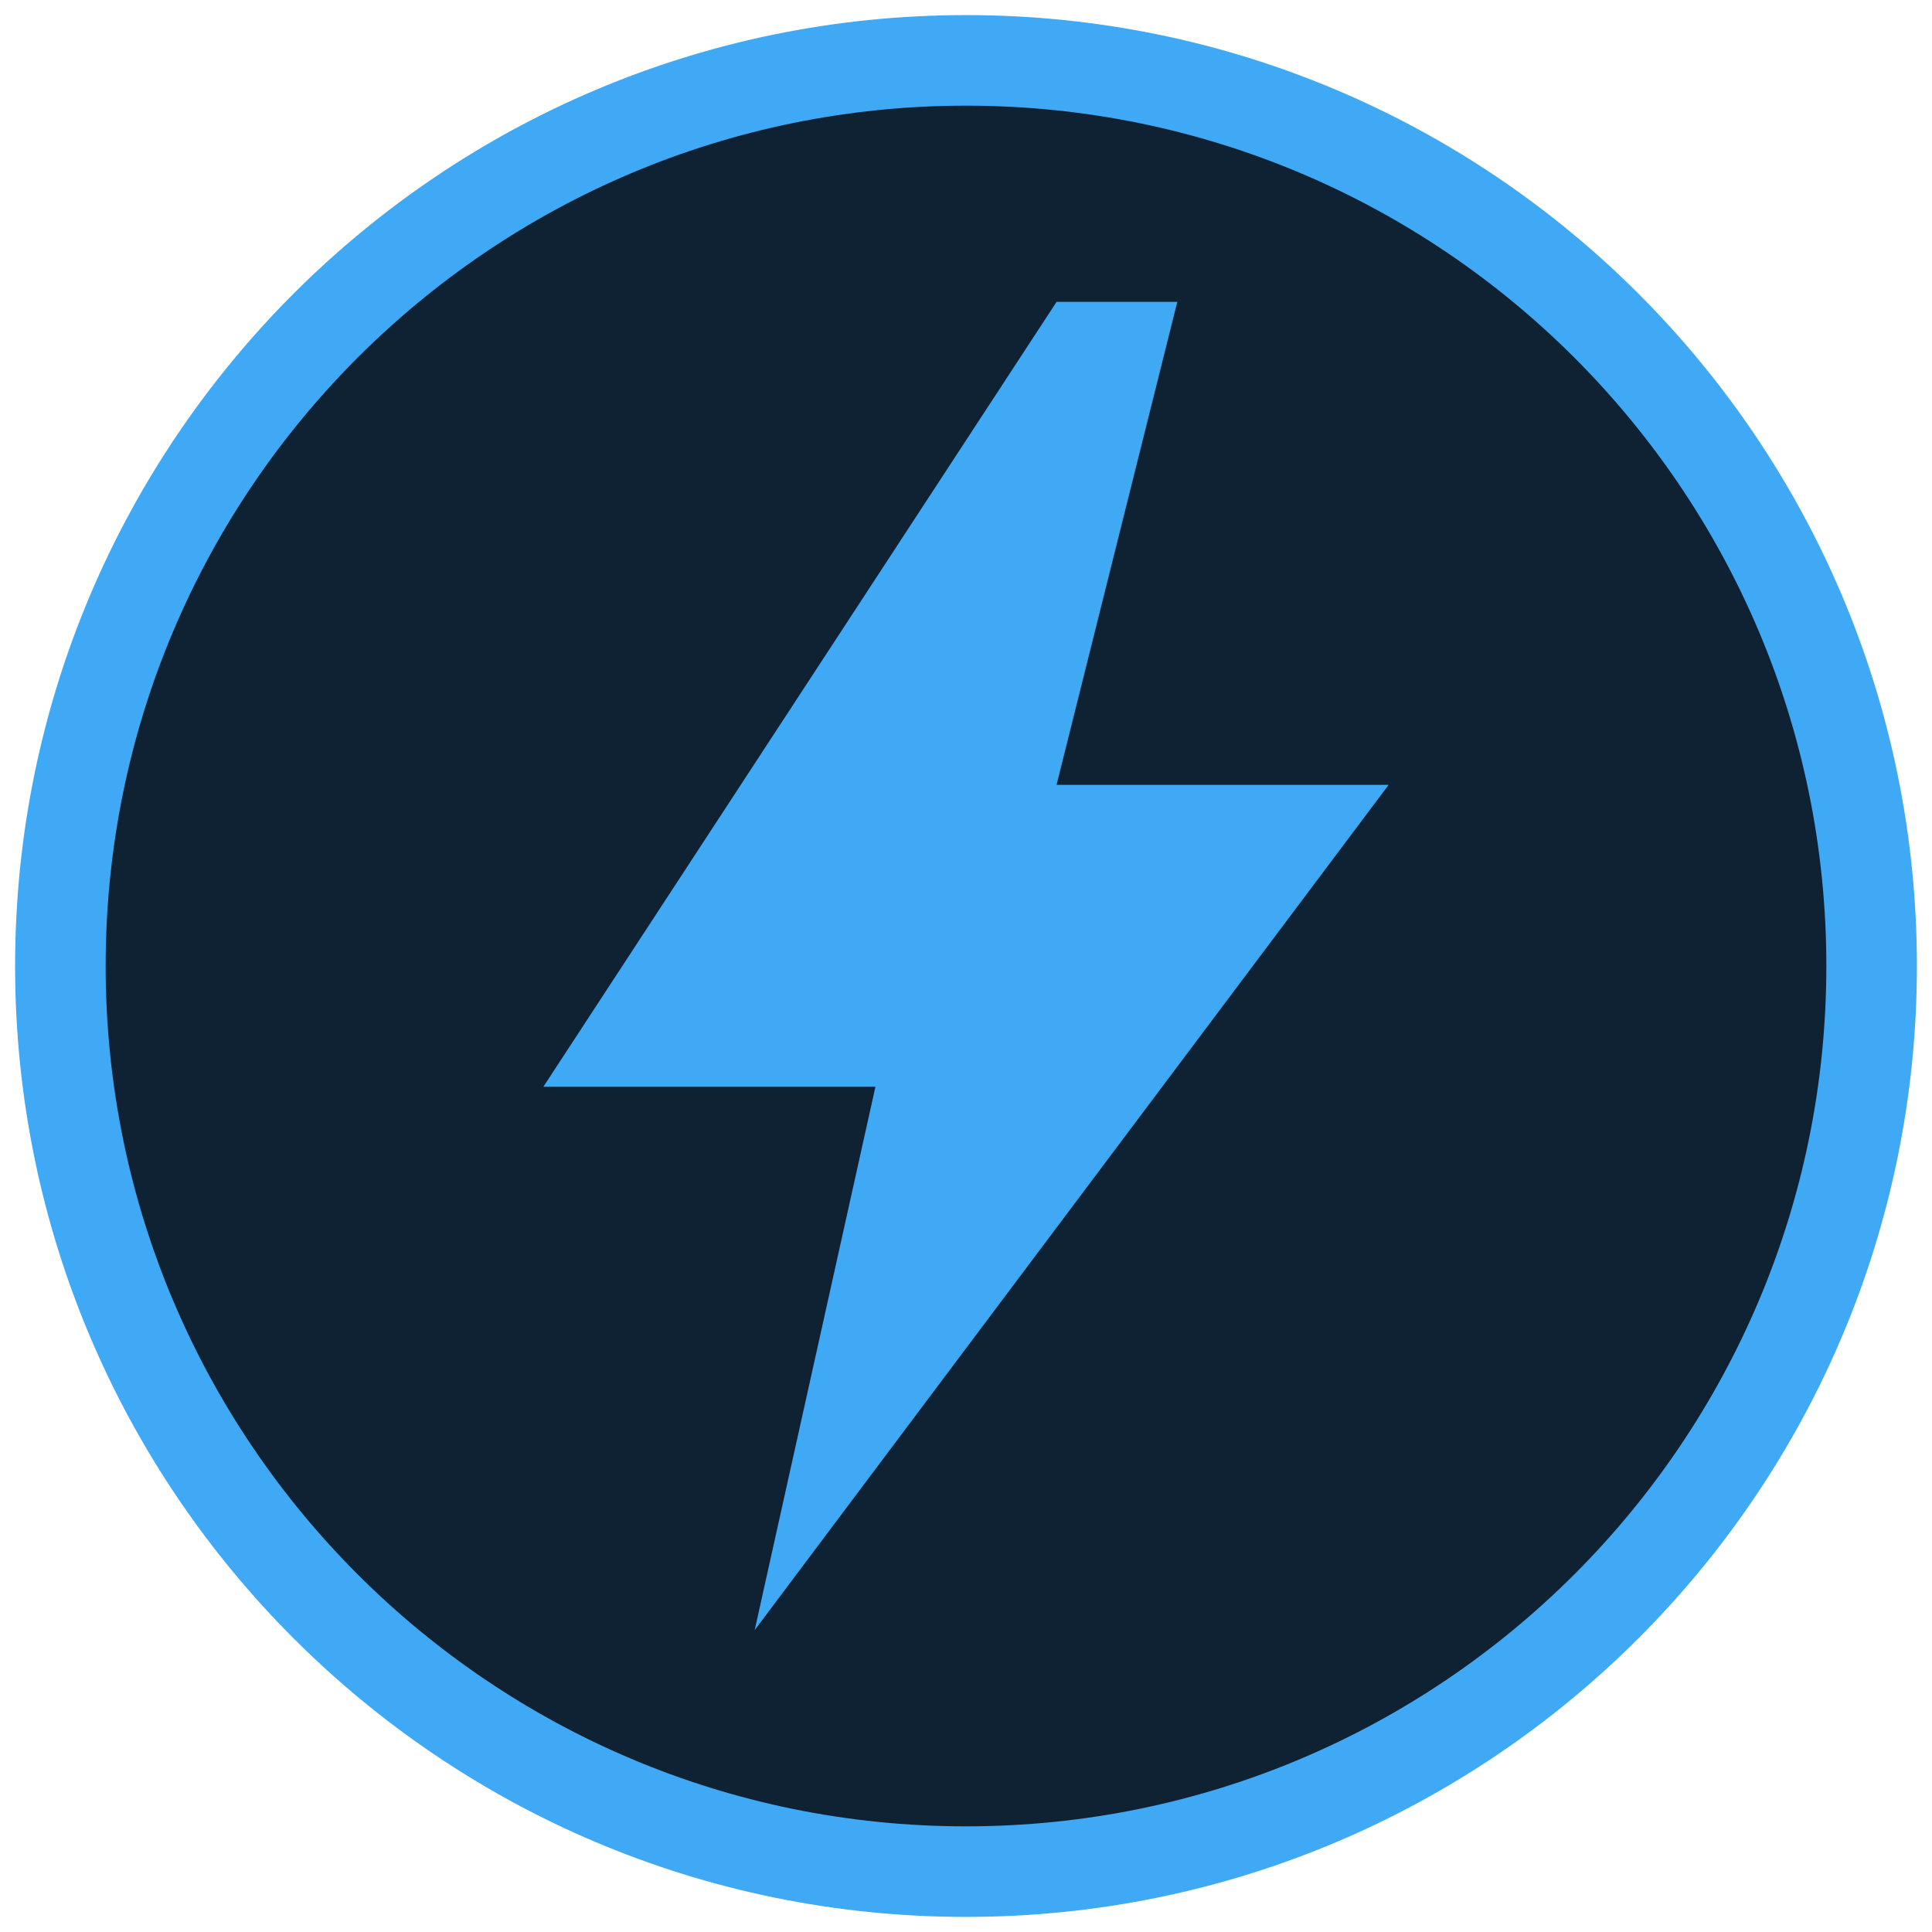
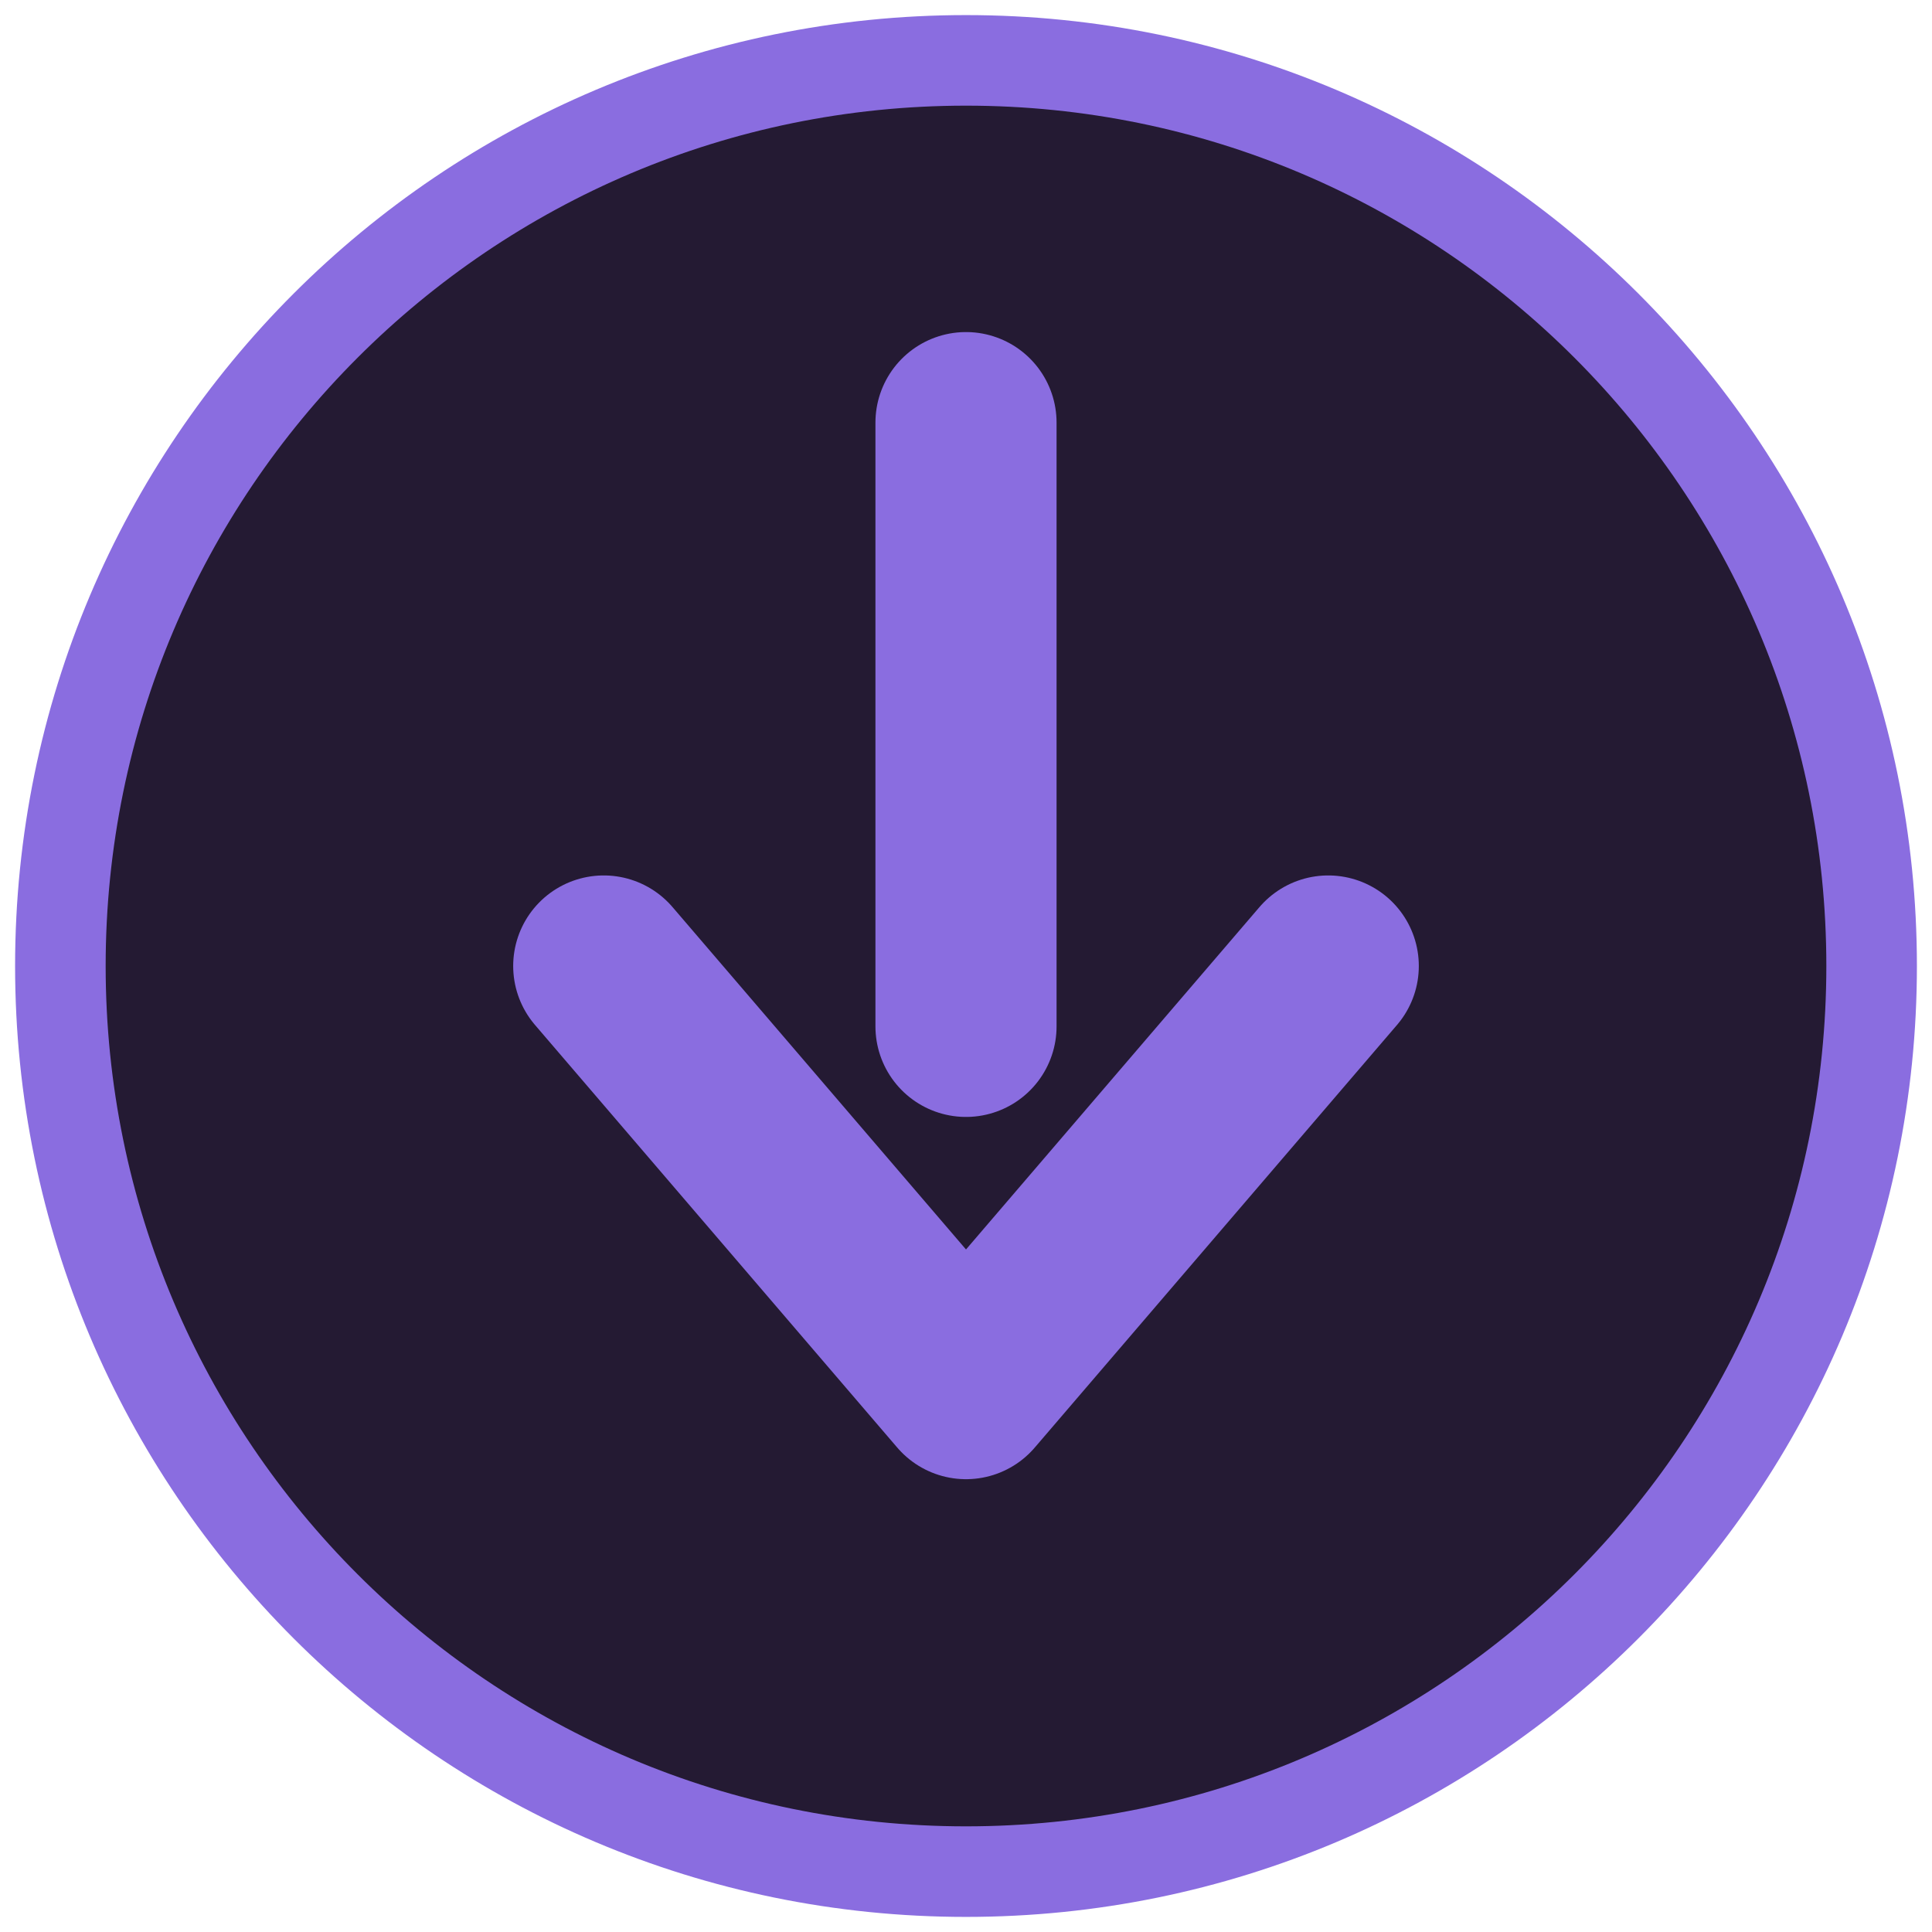
<svg xmlns="http://www.w3.org/2000/svg" width="64" height="64" viewBox="0 0 64 64">
-   <circle cx="32" cy="32" r="30" fill="#0f2233" stroke="#3fa9f5" stroke-width="3" />
-   <path d="M35 10 18 36h11l-4 18 21-28H35l4-16z" fill="#3fa9f5" />
+   <circle cx="32" cy="32" r="30" fill="#241a33" stroke="#8a6de0" stroke-width="3" />
+   <path d="M32 14v20" stroke="#8a6de0" stroke-width="6" stroke-linecap="round" />
+   <path d="M20 32l12 14 12-14" fill="none" stroke="#8a6de0" stroke-width="6" stroke-linecap="round" stroke-linejoin="round" />
</svg>
